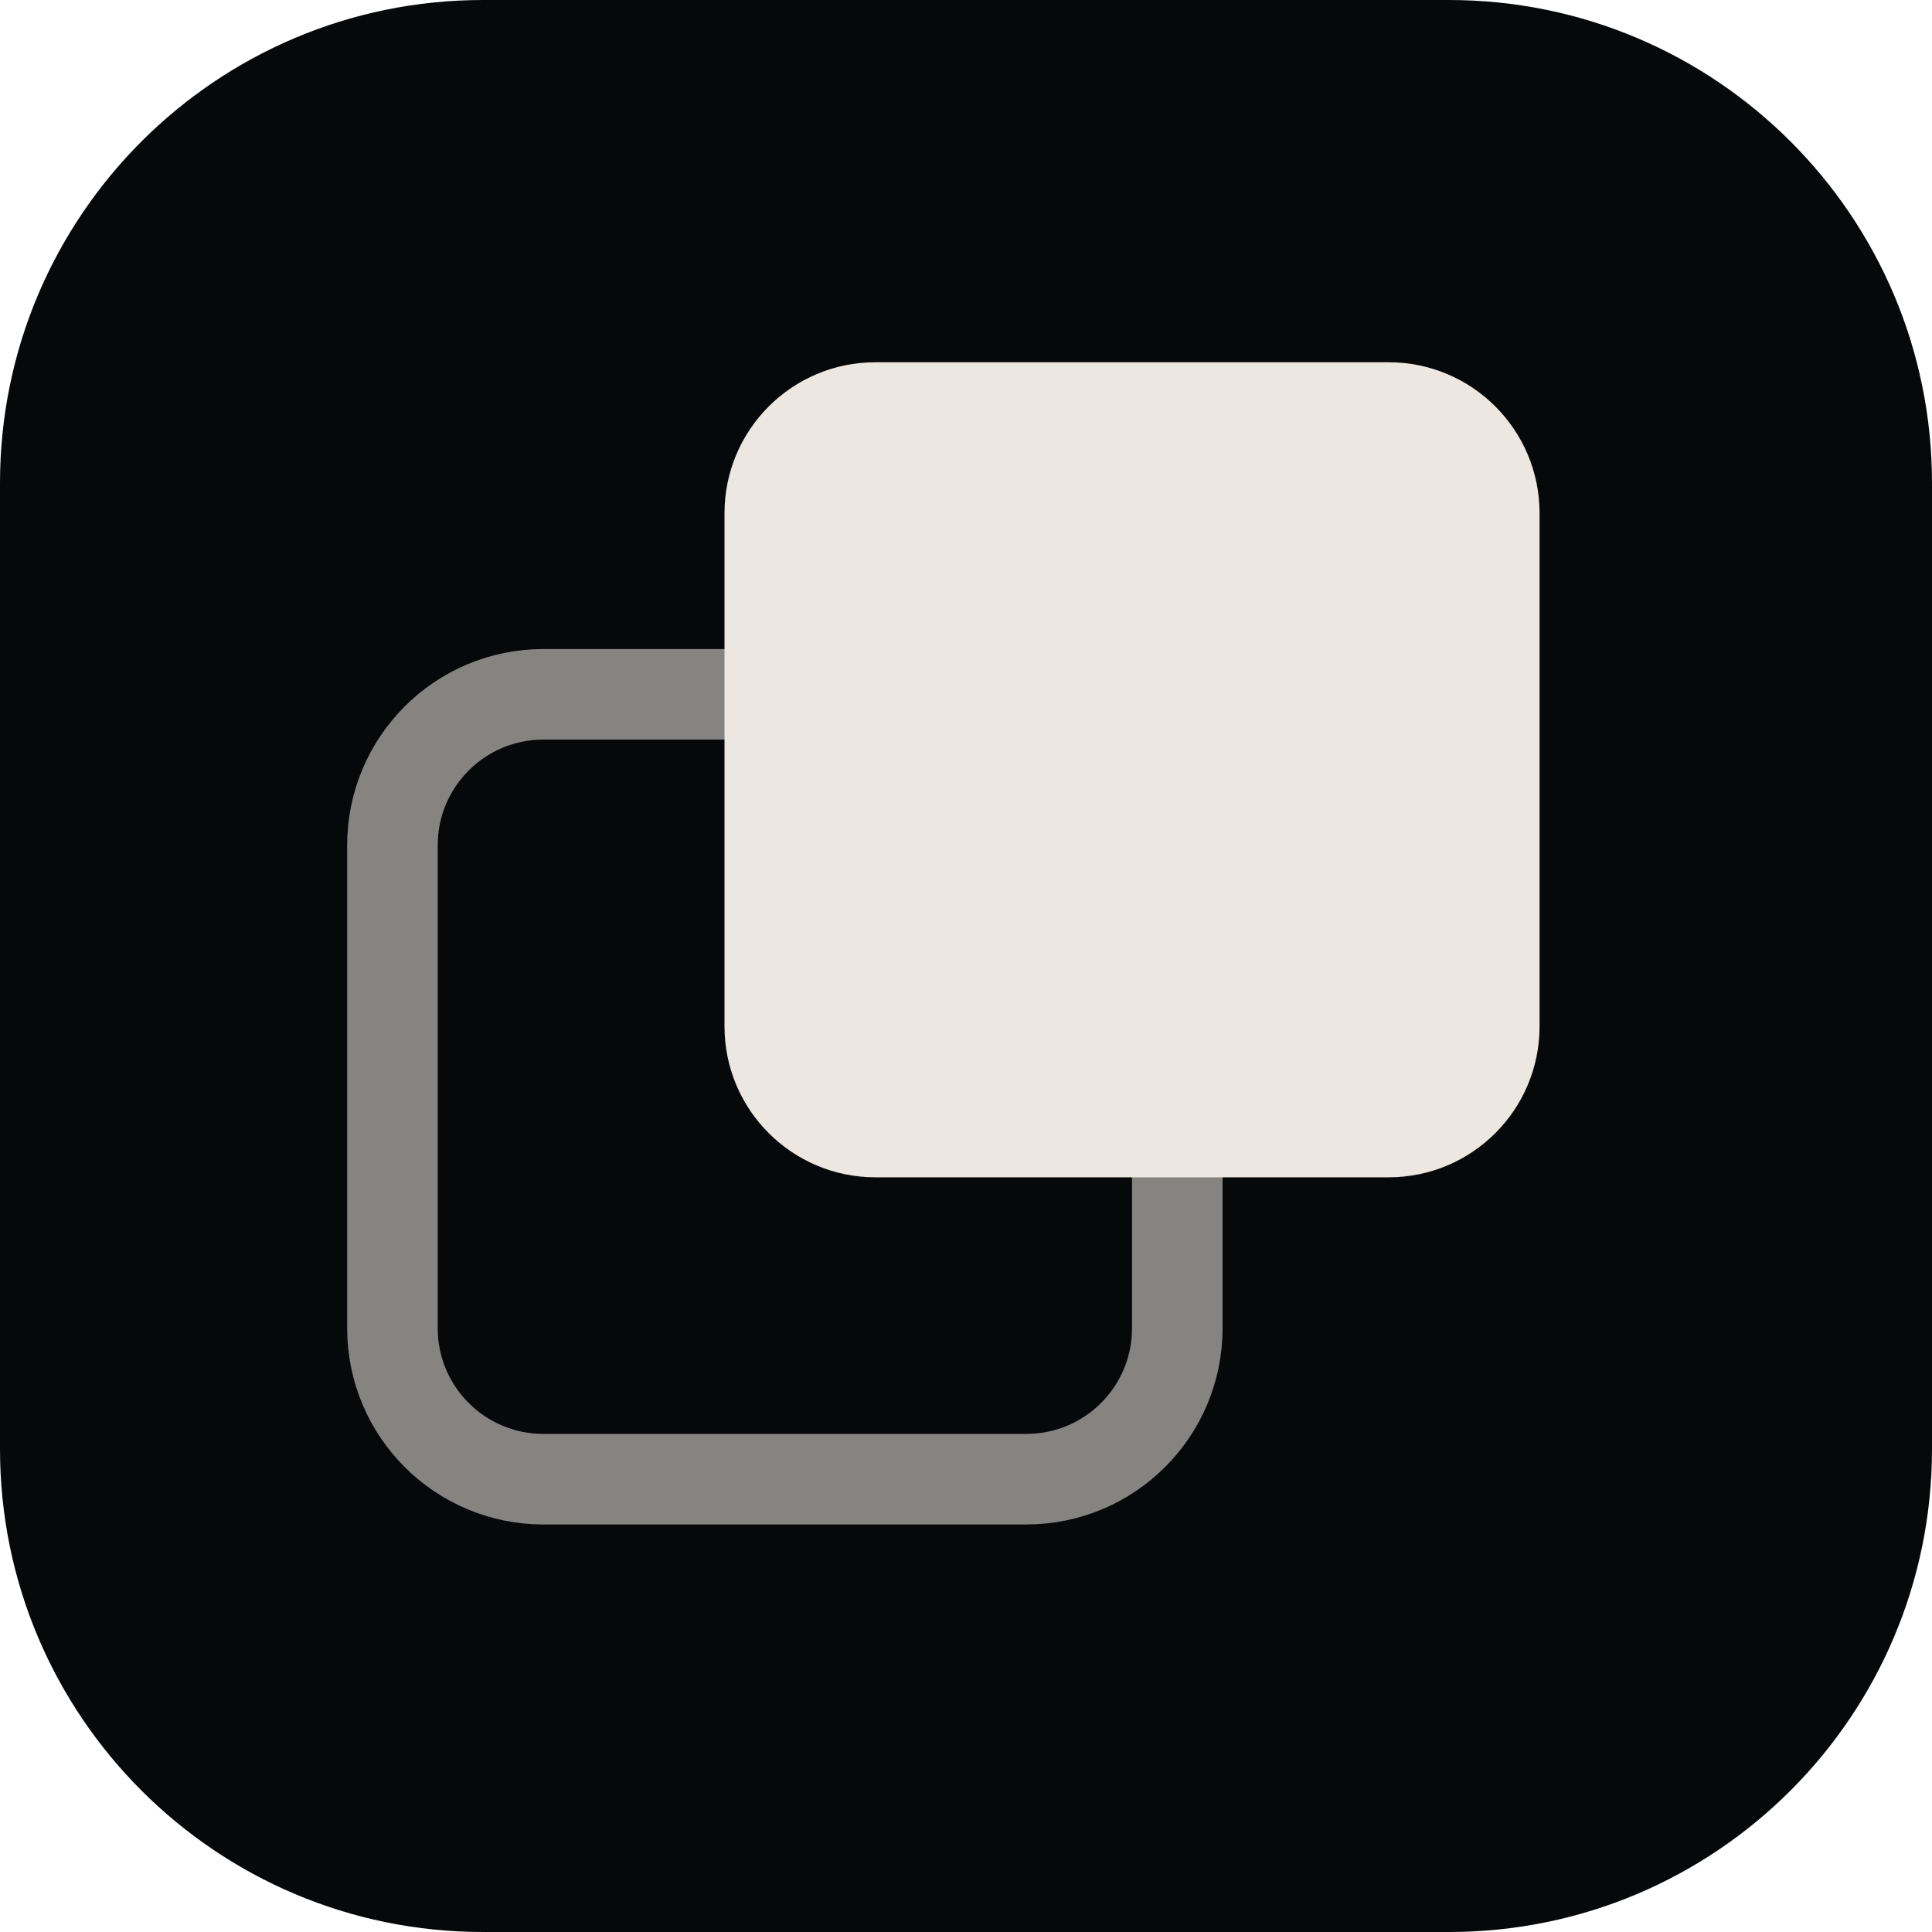
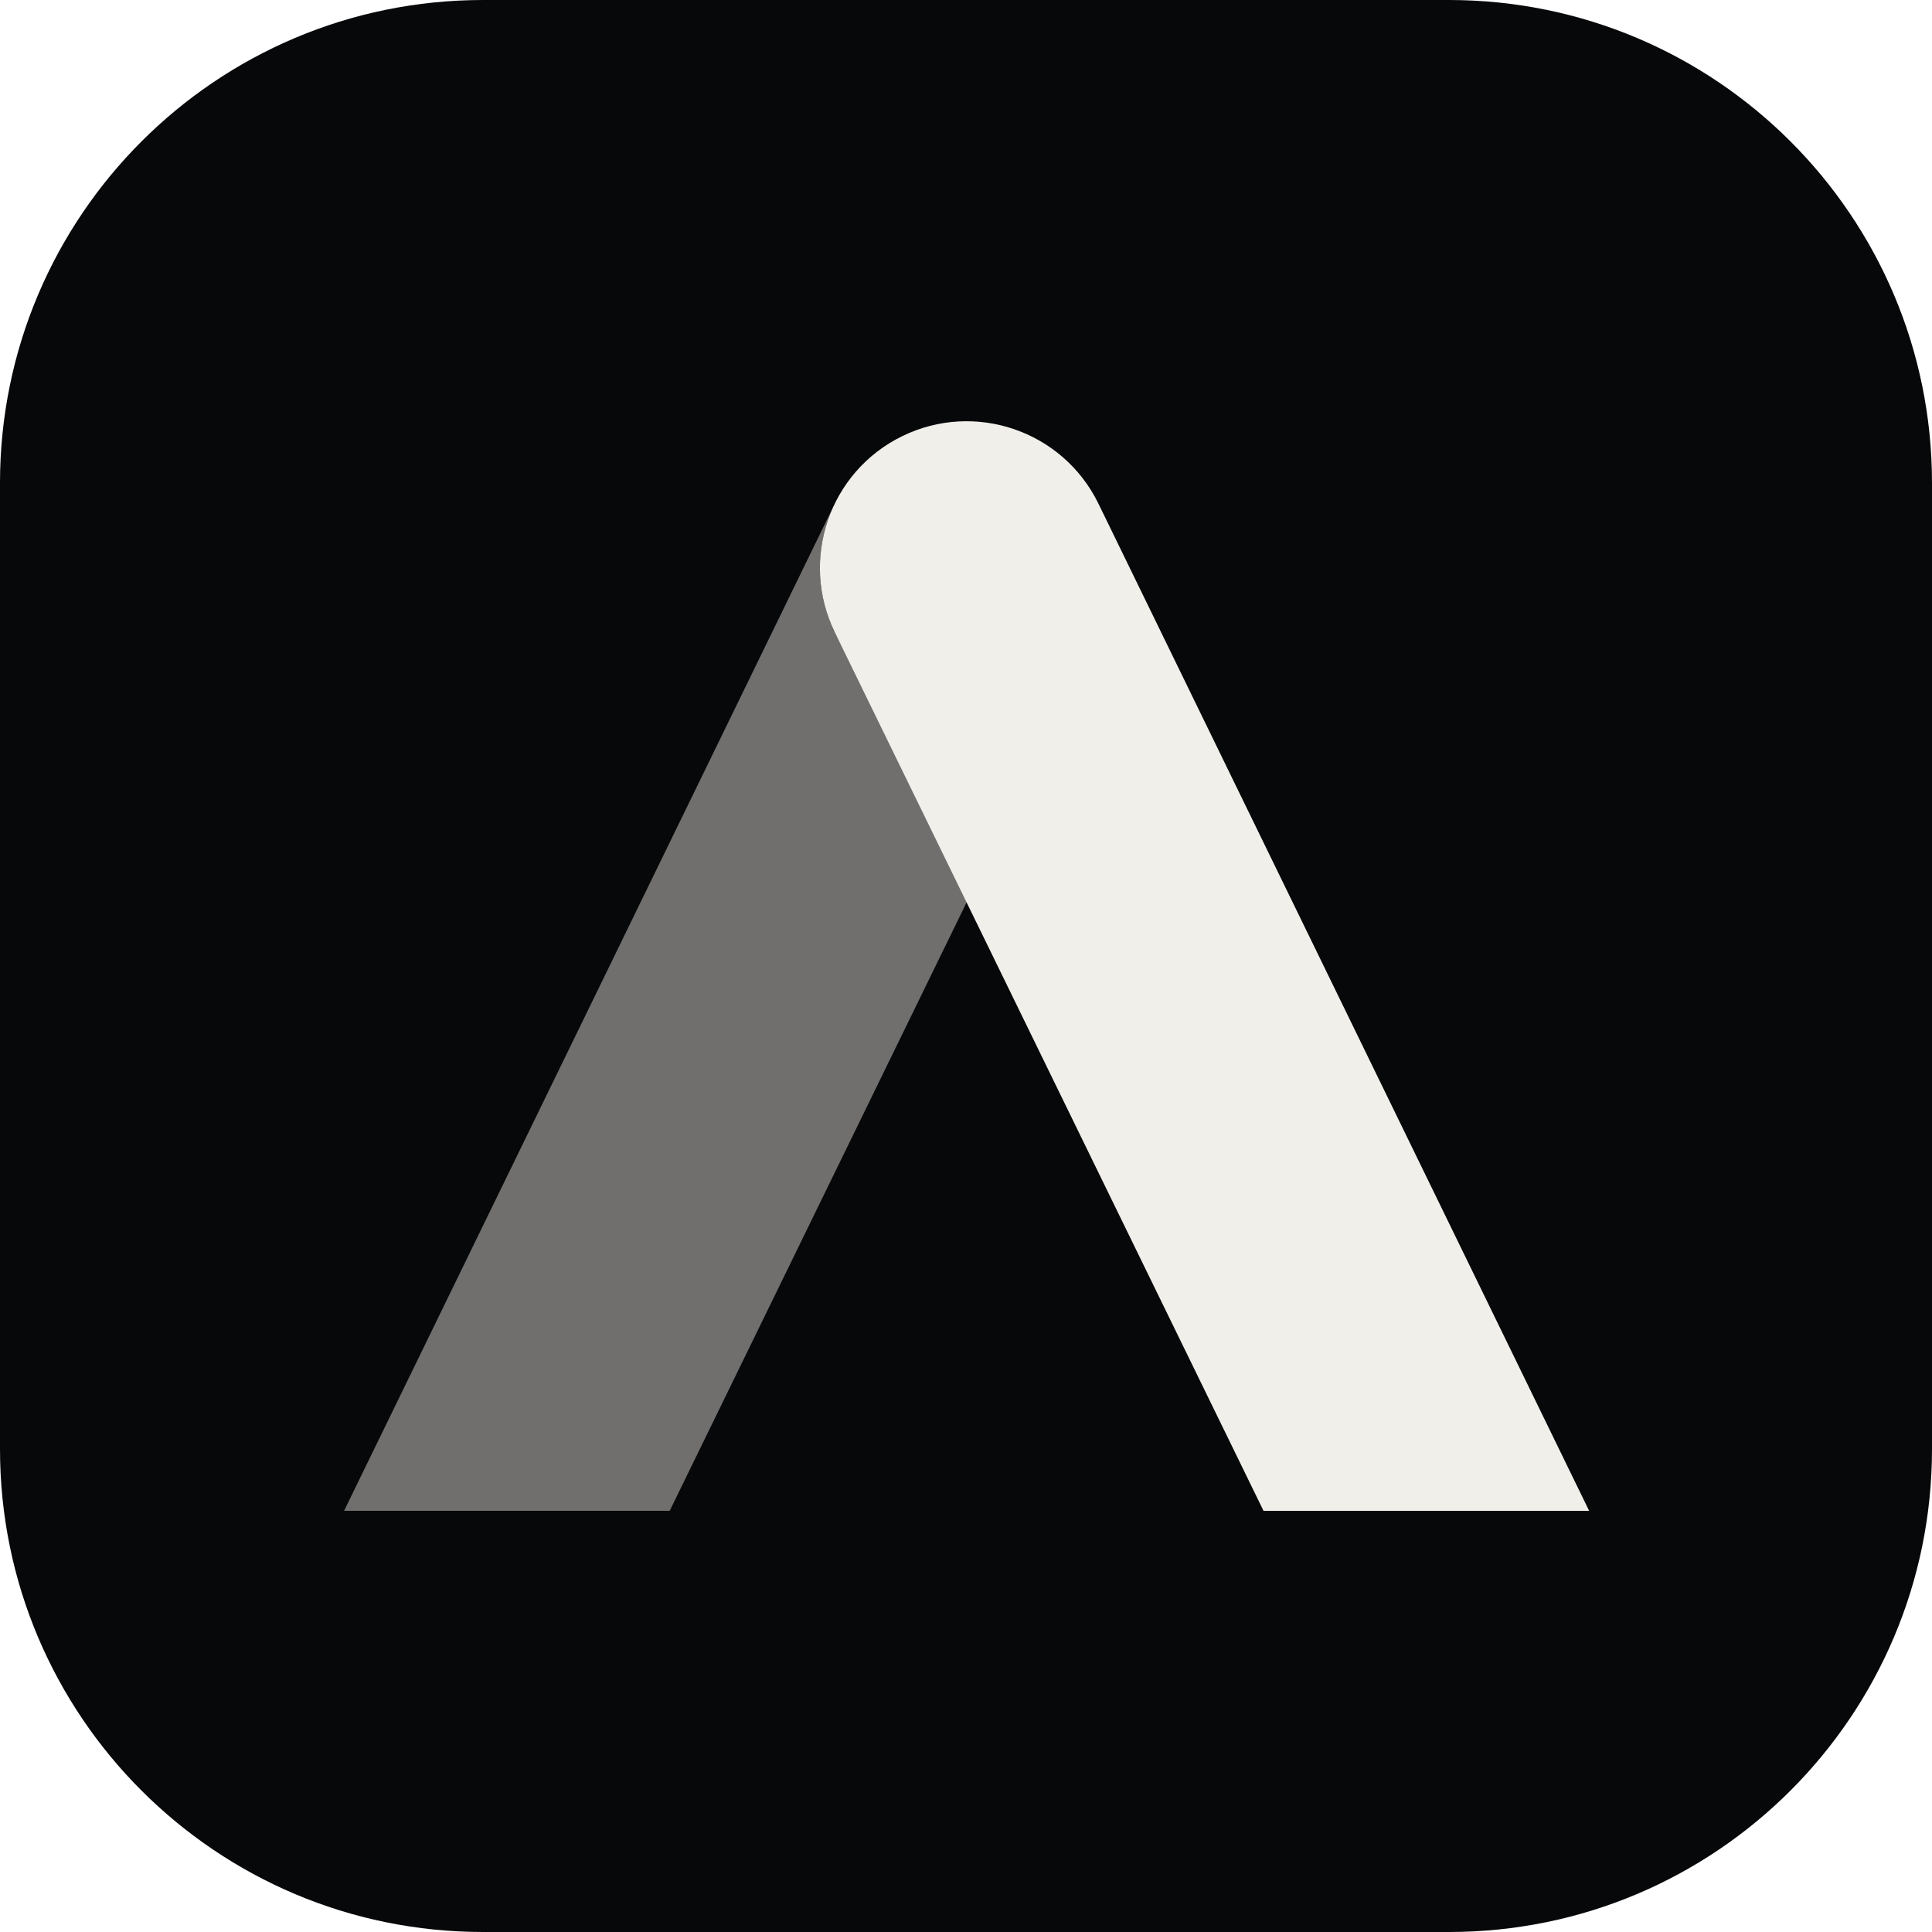
<svg xmlns="http://www.w3.org/2000/svg" viewBox="0 0 32 32" fill="none">
  <rect width="32" height="32" rx="8" fill="#07080a" />
-   <rect x="6.5" y="11.5" width="13" height="13" rx="2.5" stroke="#ece8e1" stroke-opacity="0.55" stroke-width="1.5" />
-   <rect x="12" y="6" width="13.5" height="13.5" rx="2.5" fill="#ece8e1" />
+   <g transform="translate(4.37 4.46) scale(0.97)">
+     <path d="M1.37 21.2 L9.75 4 A2.5 2.5 0 0 0 14.25 6.2 L6.93 21.2 Z" fill="#f1efea" fill-opacity="0.45" />
+     <path d="M17.07 21.2 L9.75 6.2 A2.5 2.5 0 0 1 14.25 4 L22.63 21.2 Z" fill="#f1efea" />
+   </g>
</svg>
